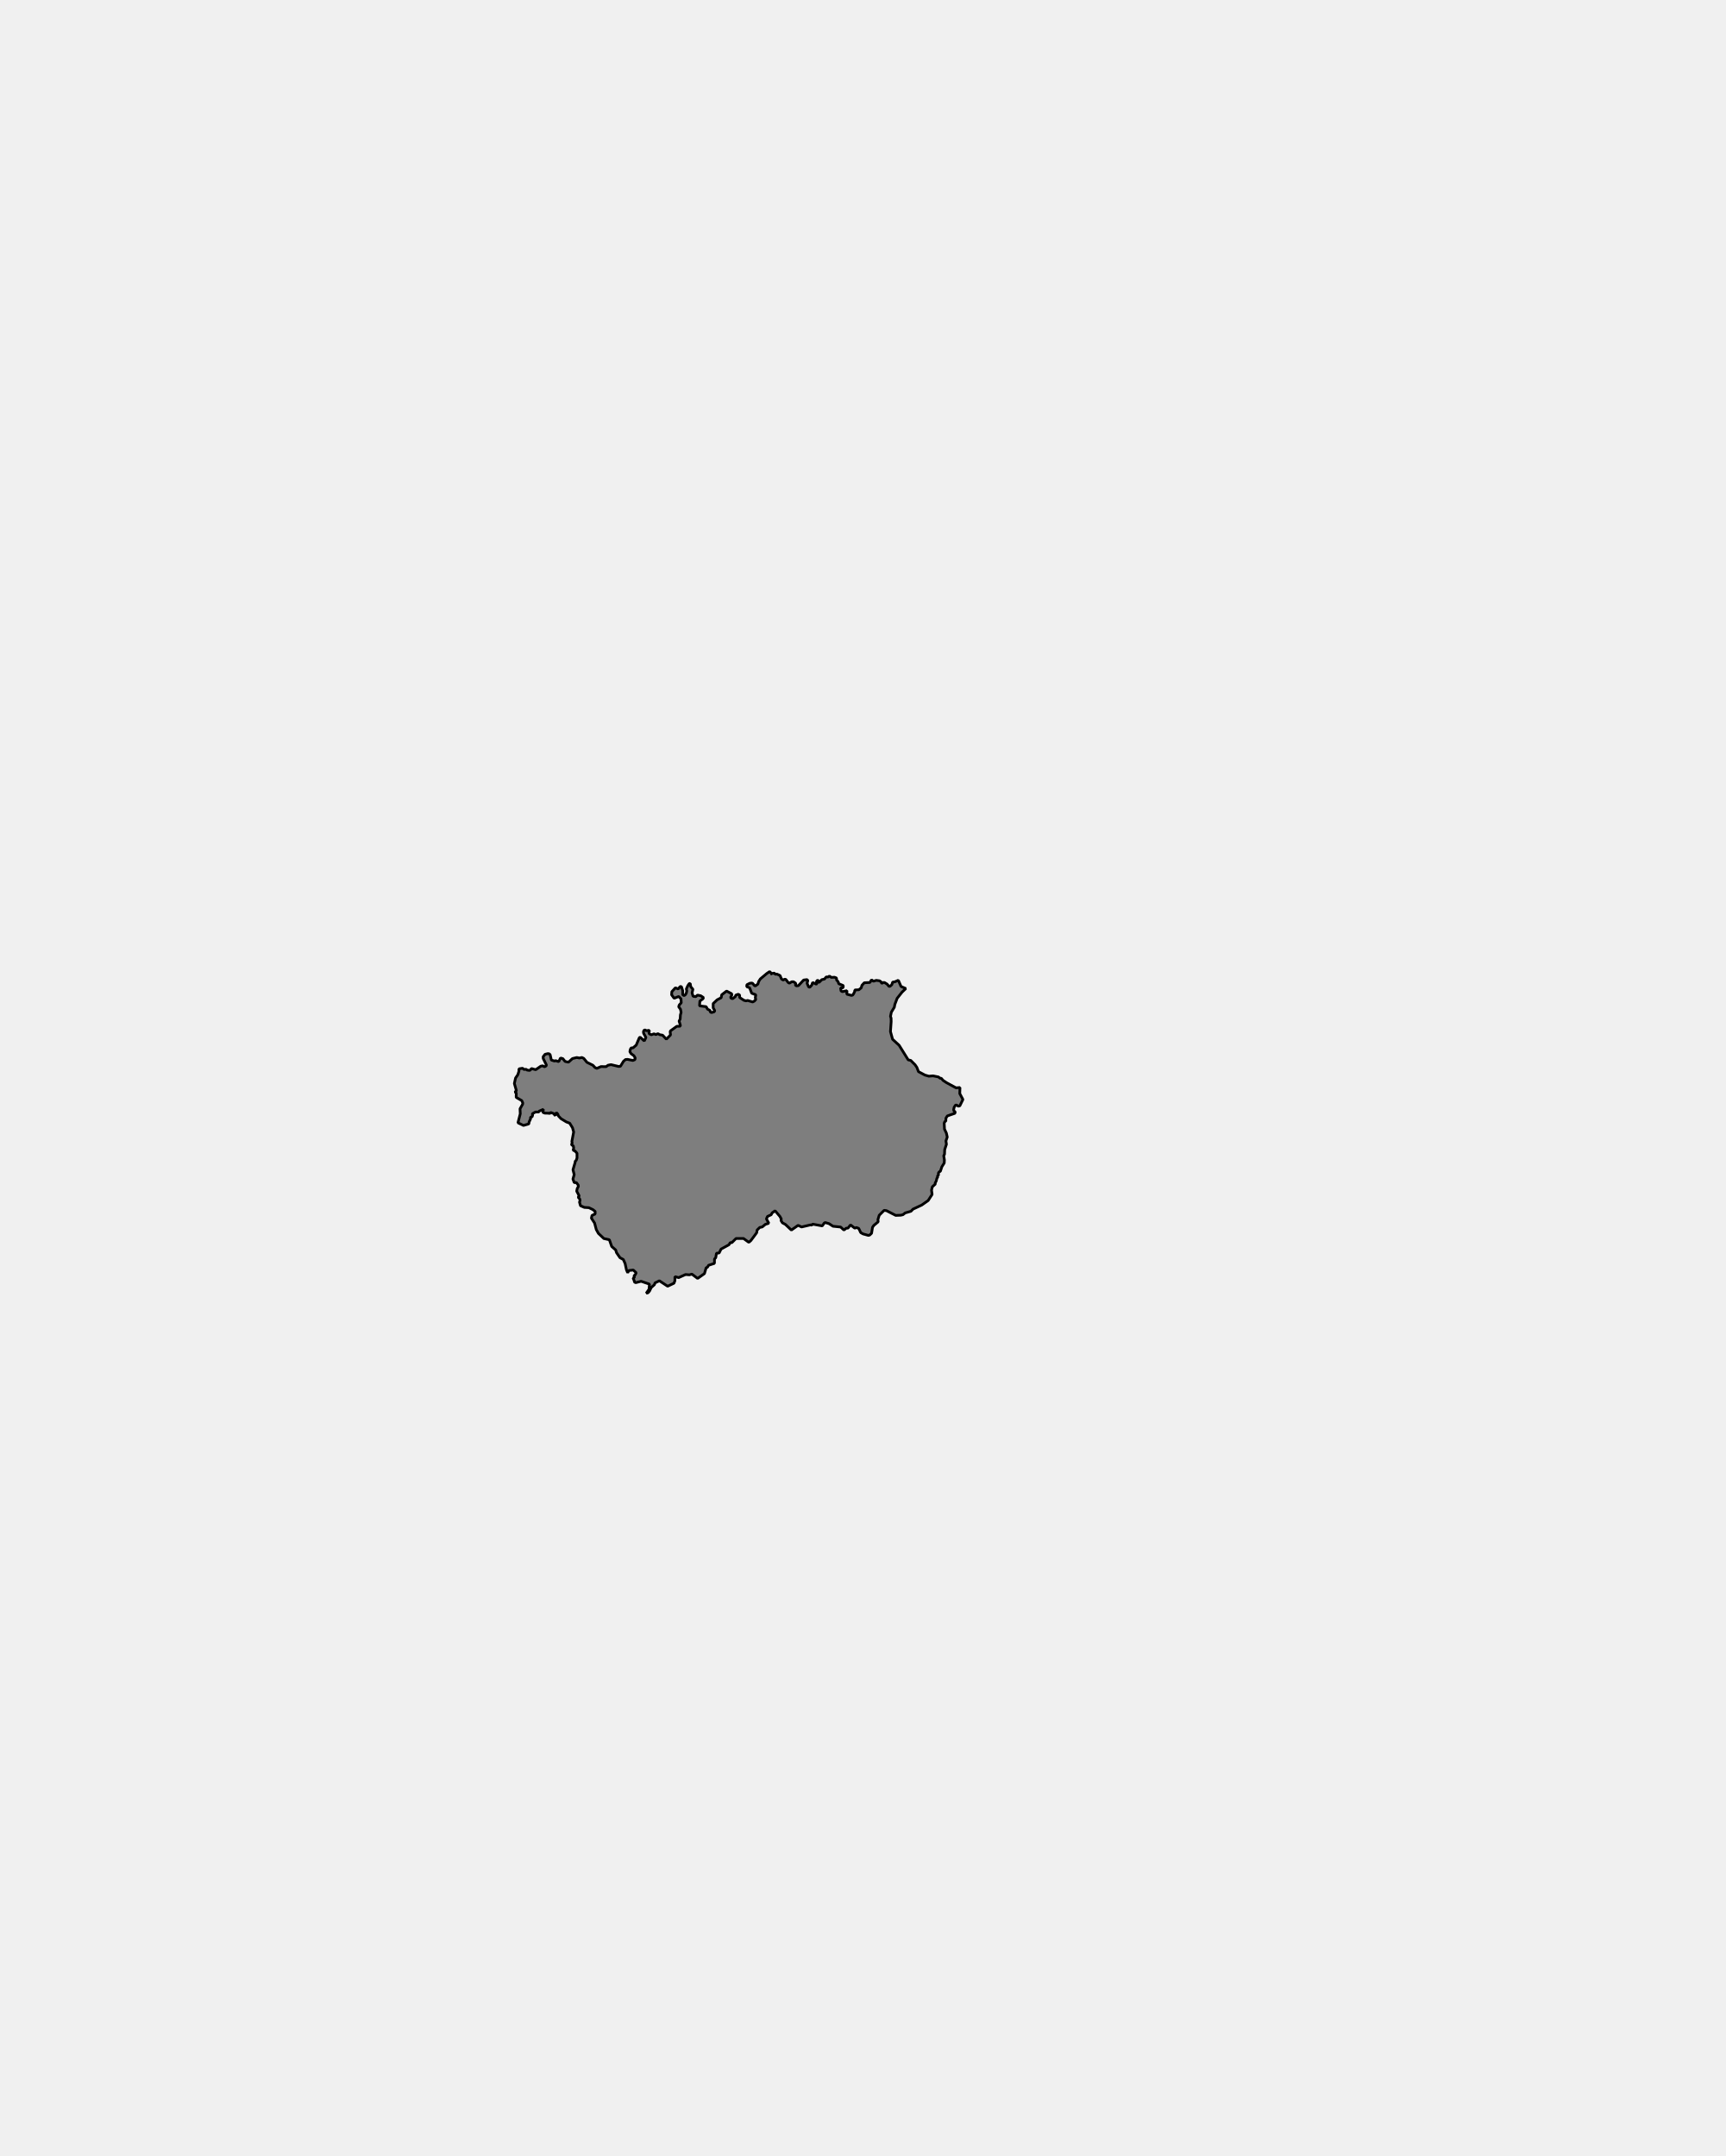
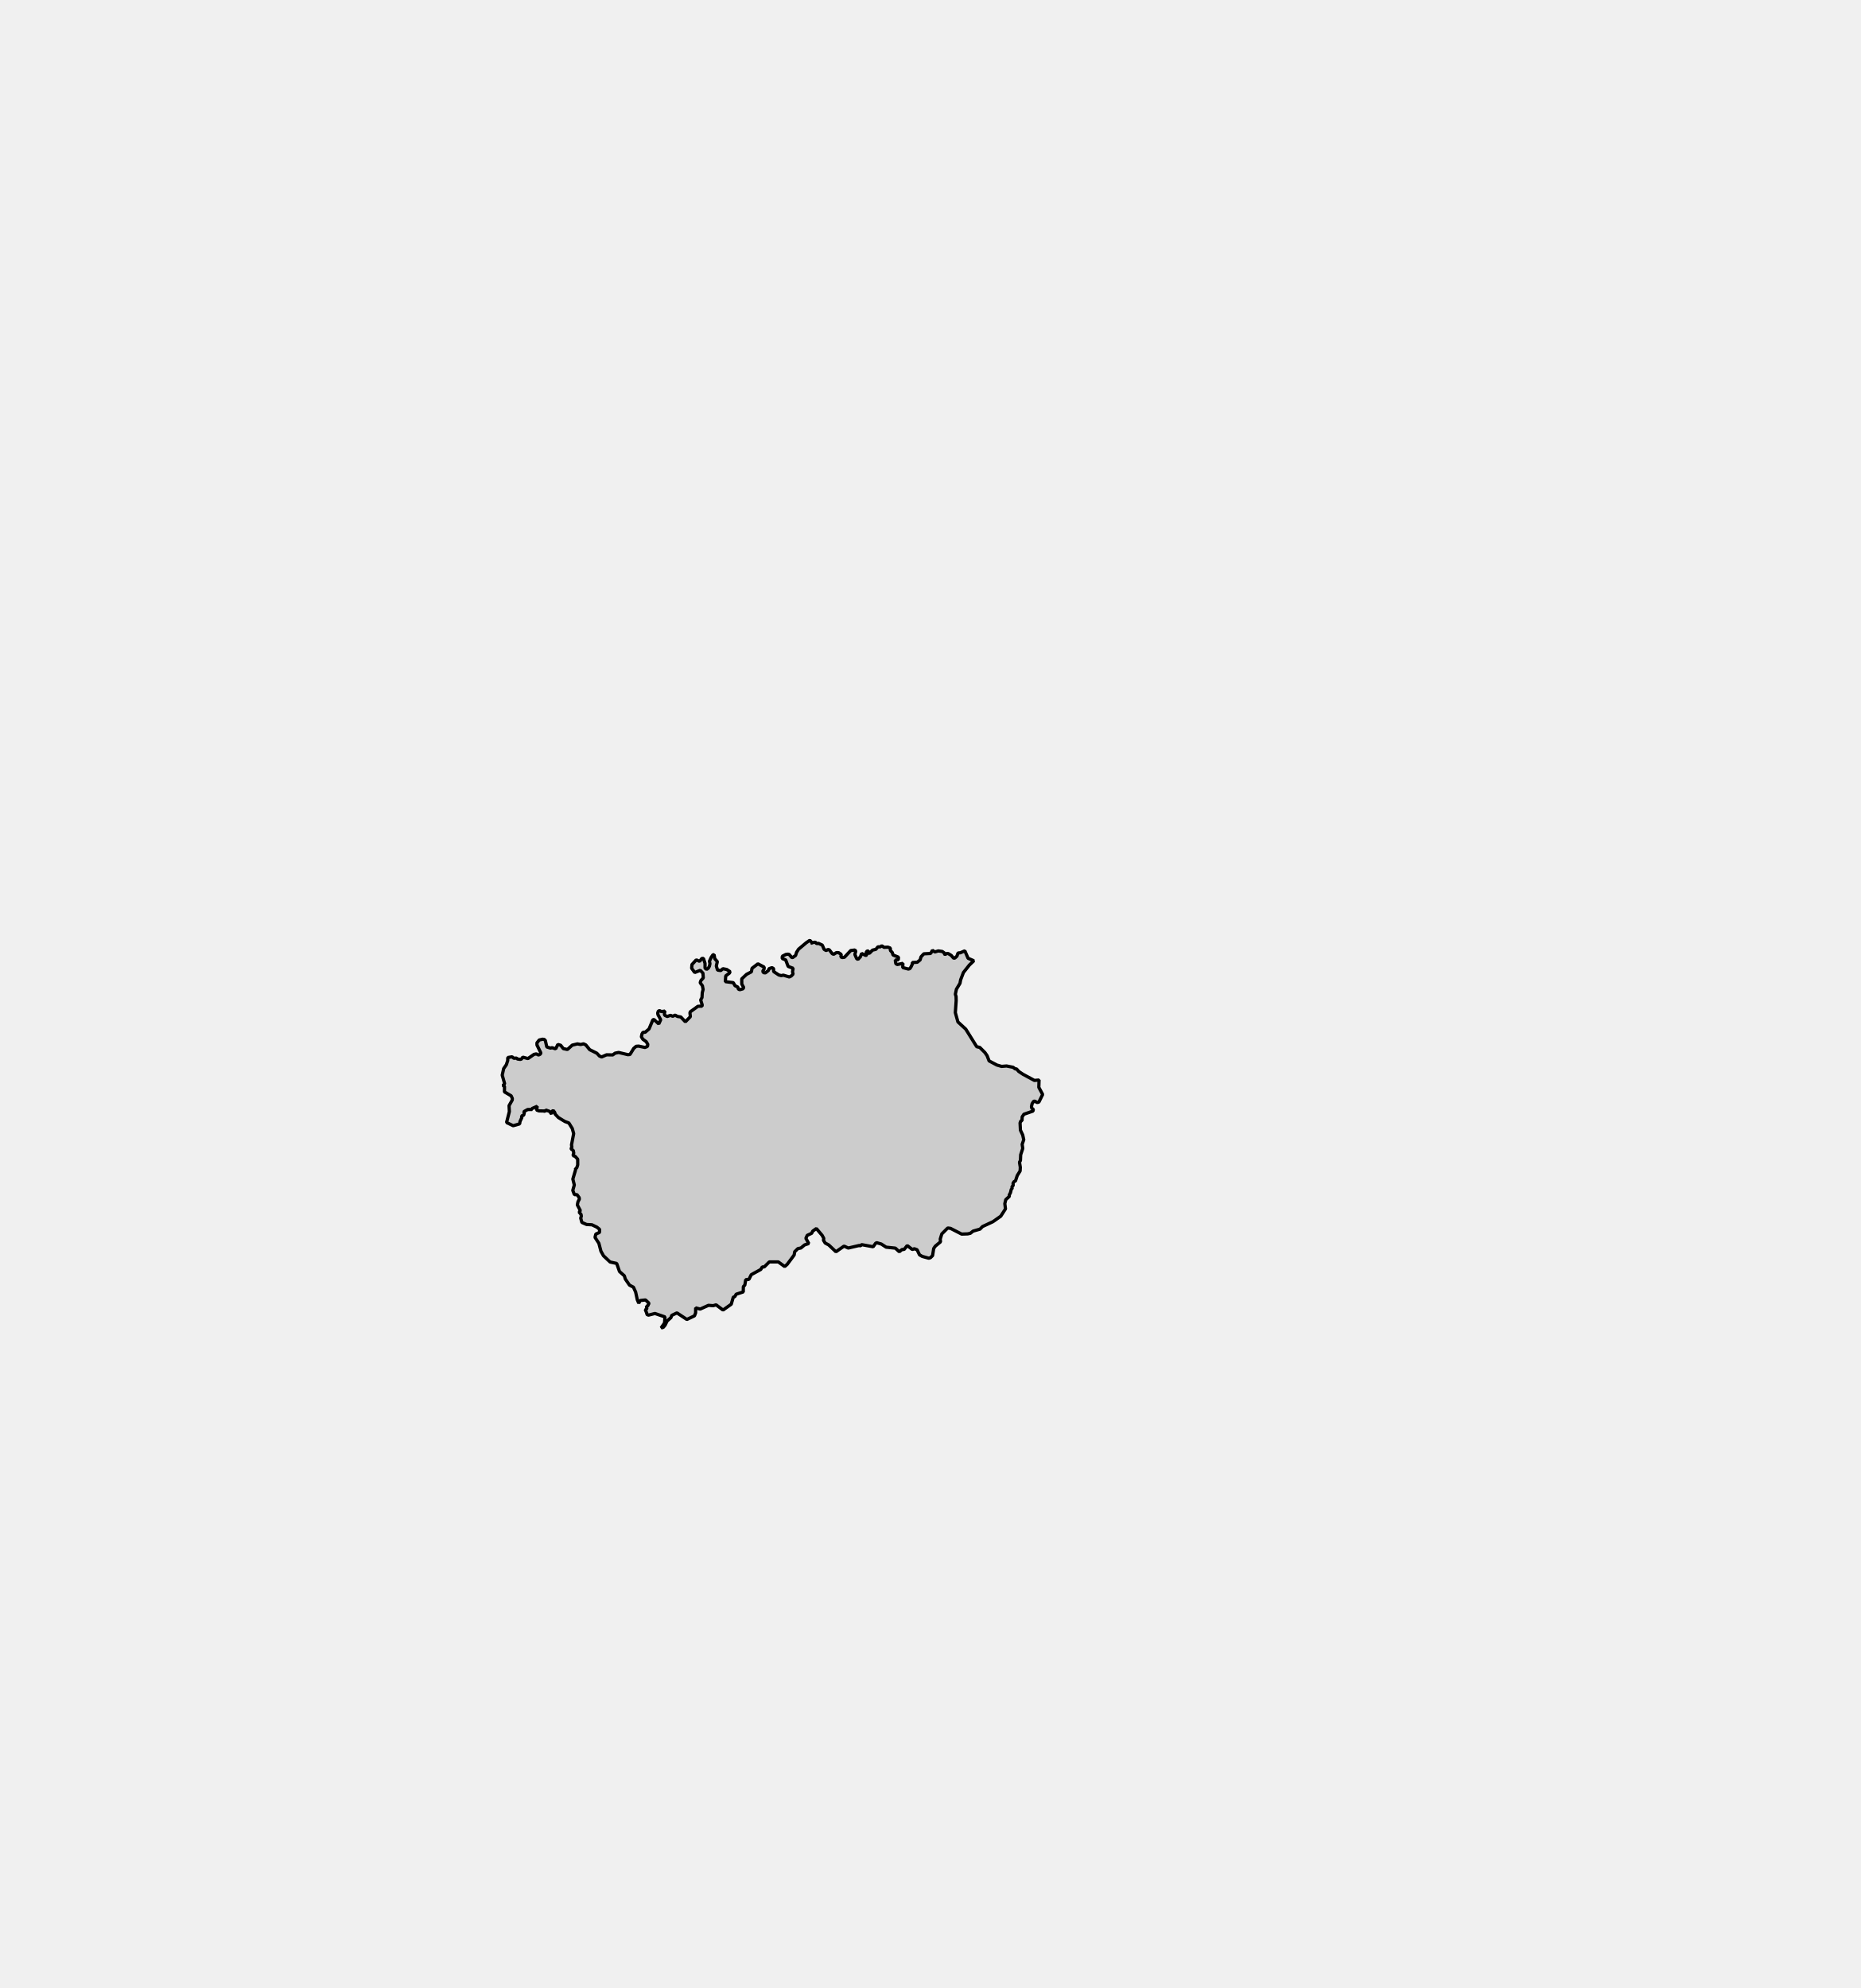
- <svg xmlns="http://www.w3.org/2000/svg" width="400.1" height="500" viewBox="0 0 1333.667 1666.669" version="1.2" id="svg3336">
+ <svg xmlns="http://www.w3.org/2000/svg" width="358.143" height="382.659" viewBox="0 0 1193.811 1275.531" version="1.2" id="svg3336">
  <defs id="defs3342" />
-   <g style="font-size:32.5px;font-style:normal;font-weight:400;fill:none;stroke:#000000;stroke-width:1;stroke-linecap:square;stroke-linejoin:bevel;stroke-opacity:1;font-family:MS Shell Dlg 2" id="g3346" font-style="normal" font-weight="400" font-size="32.5" transform="translate(271.8227,-1121.804)" />
-   <g style="font-size:32.5px;font-style:normal;font-weight:400;fill:none;stroke:#000000;stroke-width:1;stroke-linecap:square;stroke-linejoin:bevel;stroke-opacity:1;font-family:MS Shell Dlg 2" id="g3348" font-style="normal" font-weight="400" font-size="32.5" transform="matrix(11.8081,0,0,11.8081,271.8227,-1121.804)" />
-   <g style="font-size:32.5px;font-style:normal;font-weight:400;fill:#ffffff;fill-opacity:1;fill-rule:evenodd;stroke:none;font-family:MS Shell Dlg 2" id="g3350" font-style="normal" font-weight="400" font-size="32.5" transform="matrix(0.999751,0,0,0.999751,271.8227,-1121.804)" />
-   <g style="font-size:32.5px;font-style:normal;font-weight:400;fill:none;stroke:#000000;stroke-width:1;stroke-linecap:square;stroke-linejoin:bevel;stroke-opacity:1;font-family:MS Shell Dlg 2" id="g3354" font-style="normal" font-weight="400" font-size="32.5" transform="matrix(11.8081,0,0,11.8081,271.8227,-1121.804)" />
-   <g style="font-size:32.5px;font-style:normal;font-weight:400;fill:none;stroke:#000000;stroke-width:1;stroke-linecap:square;stroke-linejoin:bevel;stroke-opacity:1;font-family:MS Shell Dlg 2" id="g3356" font-style="normal" font-weight="400" font-size="32.5" transform="matrix(11.8081,0,0,11.8081,271.8227,-1121.804)" />
-   <g style="font-size:32.5px;font-style:normal;font-weight:400;fill:none;stroke:#000000;stroke-width:1;stroke-linecap:square;stroke-linejoin:bevel;stroke-opacity:1;font-family:MS Shell Dlg 2" id="g3358" font-style="normal" font-weight="400" font-size="32.5" transform="matrix(11.8081,0,0,11.8081,306.9387,-1058.873)" />
-   <g style="font-size:32.5px;font-style:normal;font-weight:400;fill:none;stroke:#000000;stroke-width:1;stroke-linecap:square;stroke-linejoin:bevel;stroke-opacity:1;font-family:MS Shell Dlg 2" id="g3360" font-style="normal" font-weight="400" font-size="32.5" transform="matrix(11.8081,0,0,11.8081,306.9387,-1058.873)" />
-   <g style="font-size:32.5px;font-style:normal;font-weight:400;fill:#ffffff;fill-opacity:1;fill-rule:evenodd;stroke:none;font-family:MS Shell Dlg 2" id="g3362" font-style="normal" font-weight="400" font-size="32.5" transform="matrix(11.8081,0,0,11.8081,306.9387,-1058.873)" />
-   <g style="font-size:32.5px;font-style:normal;font-weight:400;fill:none;stroke:#000000;stroke-width:1;stroke-linecap:square;stroke-linejoin:bevel;stroke-opacity:1;font-family:MS Shell Dlg 2" id="g3366" font-style="normal" font-weight="400" font-size="32.5" transform="matrix(11.8081,0,0,11.8081,306.9387,-1058.873)" />
-   <g style="font-size:32.5px;font-style:normal;font-weight:400;fill:#000000;fill-opacity:0;fill-rule:evenodd;stroke:none;font-family:MS Shell Dlg 2" id="g3368" font-style="normal" font-weight="400" font-size="32.5" transform="matrix(0.999751,0,0,0.999751,306.9387,-1058.873)">
+   <g style="font-size:32.5px;font-style:normal;font-weight:400;fill:none;stroke:#000000;stroke-width:1;stroke-linecap:square;stroke-linejoin:bevel;stroke-opacity:1;font-family:MS Shell Dlg 2" id="g3346" font-style="normal" font-weight="400" font-size="32.5" transform="translate(196.4781,-1269.533)" />
+   <g style="font-size:32.5px;font-style:normal;font-weight:400;fill:none;stroke:#000000;stroke-width:1;stroke-linecap:square;stroke-linejoin:bevel;stroke-opacity:1;font-family:MS Shell Dlg 2" id="g3348" font-style="normal" font-weight="400" font-size="32.5" transform="matrix(11.8081,0,0,11.8081,196.4781,-1269.533)" />
+   <g style="font-size:32.5px;font-style:normal;font-weight:400;fill:#ffffff;fill-opacity:1;fill-rule:evenodd;stroke:none;font-family:MS Shell Dlg 2" id="g3350" font-style="normal" font-weight="400" font-size="32.5" transform="matrix(0.999751,0,0,0.999751,196.4781,-1269.533)" />
+   <g style="font-size:32.5px;font-style:normal;font-weight:400;fill:none;stroke:#000000;stroke-width:1;stroke-linecap:square;stroke-linejoin:bevel;stroke-opacity:1;font-family:MS Shell Dlg 2" id="g3354" font-style="normal" font-weight="400" font-size="32.5" transform="matrix(11.8081,0,0,11.8081,196.4781,-1269.533)" />
+   <g style="font-size:32.5px;font-style:normal;font-weight:400;fill:none;stroke:#000000;stroke-width:1;stroke-linecap:square;stroke-linejoin:bevel;stroke-opacity:1;font-family:MS Shell Dlg 2" id="g3356" font-style="normal" font-weight="400" font-size="32.5" transform="matrix(11.8081,0,0,11.8081,196.4781,-1269.533)" />
+   <g style="font-size:32.5px;font-style:normal;font-weight:400;fill:none;stroke:#000000;stroke-width:1;stroke-linecap:square;stroke-linejoin:bevel;stroke-opacity:1;font-family:MS Shell Dlg 2" id="g3358" font-style="normal" font-weight="400" font-size="32.5" transform="matrix(11.8081,0,0,11.8081,231.5942,-1206.603)" />
+   <g style="font-size:32.5px;font-style:normal;font-weight:400;fill:none;stroke:#000000;stroke-width:1;stroke-linecap:square;stroke-linejoin:bevel;stroke-opacity:1;font-family:MS Shell Dlg 2" id="g3360" font-style="normal" font-weight="400" font-size="32.5" transform="matrix(11.8081,0,0,11.8081,231.5942,-1206.603)" />
+   <g style="font-size:32.5px;font-style:normal;font-weight:400;fill:#ffffff;fill-opacity:1;fill-rule:evenodd;stroke:none;font-family:MS Shell Dlg 2" id="g3362" font-style="normal" font-weight="400" font-size="32.5" transform="matrix(11.8081,0,0,11.8081,231.5942,-1206.603)" />
+   <g style="font-size:32.5px;font-style:normal;font-weight:400;fill:none;stroke:#000000;stroke-width:1;stroke-linecap:square;stroke-linejoin:bevel;stroke-opacity:1;font-family:MS Shell Dlg 2" id="g3366" font-style="normal" font-weight="400" font-size="32.5" transform="matrix(11.8081,0,0,11.8081,231.5942,-1206.603)" />
+   <g style="font-size:32.5px;font-style:normal;font-weight:400;fill:#000000;fill-opacity:0;fill-rule:evenodd;stroke:none;font-family:MS Shell Dlg 2" id="g3368" font-style="normal" font-weight="400" font-size="32.5" transform="matrix(0.999751,0,0,0.999751,231.5942,-1206.603)">
    <path style="fill-rule:evenodd" id="path3370" d="m 0,0 3438,0 0,2354 L 0,2354 0,0" vector-effect="non-scaling-stroke" />
  </g>
-   <path vector-effect="none" d="m 596.248,752.585 2.147,-0.343 0.878,0.938 1.148,-0.185 2.457,1.137 1.134,2.671 1.303,0.822 1.195,-0.664 0.83,0.171 1.897,2.459 0.884,0.438 1.802,-1.082 1.445,0.034 1.674,1.158 -0.27,1.569 0.932,0.39 1.377,-0.164 4.044,-4.343 2.687,-0.322 0.54,0.767 -0.574,2.082 1.141,2.692 0.864,0.459 1.58,-1.692 0.722,-2.11 2.558,1.253 0.803,-0.144 -0.425,-1.788 0.722,-1 0.614,0.212 0.398,1.301 0.364,0.055 2.005,-2.021 2.113,-0.5 1.33,-1.61 1.451,0.034 1.026,-0.726 1.451,1.034 2.464,-0.123 1.539,0.569 0.095,1.582 1.181,1.281 0.473,1.582 3.524,1.425 -0.148,1.664 -1.944,0.199 0.365,2.295 0.952,0.541 3.605,-0.754 -0.135,2.713 3.632,0.945 0.952,-0.274 0.695,-1.014 0.965,-2.028 -0.142,-0.877 3.234,-0.178 1.809,-1.459 0.587,-1.986 1.802,-1.959 4.381,-0.219 1.161,-2.048 1.526,1.089 2.194,-0.678 2.565,0.349 1.377,1 -0.041,0.589 0.473,0.349 1.195,-0.678 0.891,0.116 1.877,1.158 1.505,1.767 0.817,-0.082 1.337,-1.219 0.682,-2.007 1.526,-0.164 2.849,-1.247 2.079,4.788 3.713,1.596 -2.896,2.76 -3.801,4.795 -1.782,4.678 -0.425,2.24 -2.282,3.788 -0.675,3.199 0.452,1.473 0.06,2.712 -0.533,7.631 1.654,5.959 5.043,4.644 7.027,11.274 1.951,0.431 3.321,3.322 1.384,2.007 1.283,3.336 4.968,2.644 3.051,0.884 3.166,-0.267 4.206,0.836 1.35,1.041 0.864,0 1.397,1.617 2.734,1.822 7.304,3.952 3.004,-0.26 -0.149,4.685 2.457,4.576 -2.444,4.952 -1.215,0.205 -1.235,-0.822 -0.864,0.027 -1.019,1.603 -0.398,1.815 0.202,1.082 0.999,0.671 -0.223,1.137 -5.832,2.027 -1.114,1.726 -0.088,2.391 -0.749,0.144 -0.506,1.343 0.23,4.603 1.465,3.103 0.668,3.055 -1.019,2.945 0.385,2.623 -1.343,4.089 -0.148,3.63 -0.608,1.123 0.527,3.274 -0.128,2.349 -1.829,2.925 -1.148,3.459 -0.952,0.486 -0.614,1.027 0.108,1.418 -0.783,0.767 0.088,1.473 -0.479,0 -0.581,2.384 -0.803,1.507 0.067,0.89 -2.275,2.055 -0.614,2.589 0.432,3.329 -3.038,4.713 -5.009,3.521 -6.703,3.123 -1.593,1.644 -4.449,1.281 -1.735,1.377 -1.701,0.39 -3.882,0.144 -7.169,-3.671 -1.775,-0.24 -3.801,3.801 -0.992,3.274 0.162,1.788 -3.382,2.829 -0.986,1.452 -0.722,4.569 -1.397,1.356 -1.033,0.315 -4.165,-1.151 -1.782,-1.014 -1.559,-3.26 -1.796,-0.657 -1.249,0.5 -3.294,-2.541 -1.978,2.493 -1.33,0.048 -1.782,1.438 -2.525,-2.322 -5.914,-0.617 -3.099,-2.014 -2.916,-0.849 -0.709,0.356 -1.6,2.24 -7.453,-1.37 -0.689,0.808 -0.824,-0.246 -7,1.63 -2.707,-1.24 -5.198,3.637 -4.604,-4.363 -2.295,-1.24 -1.121,-1.822 0.229,-1.137 -1.053,-1.973 -3.713,-4.384 -2.289,1.623 -0.749,1.445 -2.829,1.315 -0.857,1.897 1.863,3.363 -2.687,0.87 -2.396,1.993 -1.904,0.377 -2.059,2.014 -0.324,2.041 -1.127,1.569 -3.389,4.535 -1.573,1.356 -4.098,-2.973 -5.785,-0.01 -3.22,3.219 -1.276,0.013 -0.959,1.617 -6.109,3.356 -1.492,2.993 -2.052,0.219 -0.581,3.452 -0.945,1 -0.054,3.39 -4.557,1.48 -0.824,1.493 -1.026,0.404 -1.31,4.521 -5.279,3.74 -4.449,-3.35 -1.89,0.562 -2.997,-0.233 -5.313,2.39 -2.896,-0.774 -0.027,3.192 -0.709,1.904 -4.901,2.342 -6.373,-4.213 -3.335,1.596 -0.54,1.459 -2.43,2.144 -1.296,2.685 -1.154,1.37 -1.397,0.39 2.187,-3.171 0.29,-3.891 -6.44,-2.199 -4.185,1.069 -1.1,-0.534 0.108,-0.52 -1.033,-2.541 1.006,-0.308 -0.223,-1.801 0.756,-0.164 0.857,-1.794 -2.234,-2.096 -3.45,0.377 -0.871,1.733 -0.959,-2.247 -1.046,-4.891 -1.404,-3.137 -2.558,-1.363 -2.687,-3.925 -0.614,-2.041 -3.092,-2.733 -1.816,-5.192 -4.246,-0.931 -4.206,-3.98 -1.647,-2.945 -1.33,-5.062 -2.464,-3.795 0.506,-2.137 2.369,-1.034 0.054,-2 -1.775,-1.418 -3.125,-1.5 -3.443,-0.199 -3.017,-1.315 -0.749,-2.767 0.392,-1.219 -0.182,-1.178 -1.283,-1.452 0.864,-0.897 -1.964,-3.719 0.398,-1.993 0.884,-1.658 -0.074,-1.007 -1.431,-1.945 -1.667,-0.013 -1.019,-2.719 0.972,-3.486 -0.938,-3.754 1.742,-5.918 -0.31,-0.212 1.134,-1.247 0.554,-1.774 -0.014,-3.637 -1.674,-1.829 -1.33,-0.445 0.466,-1.664 -0.311,-1.671 -1.195,-0.781 -0.175,-0.589 0.499,-0.603 -0.236,-1.589 1.377,-7.233 -0.898,-3.26 -2.18,-3.548 -2.545,-0.945 -4.163,-2.534 -2.041,-2.151 -0.362,-1.206 -0.98,-1.253 -0.816,0.842 -0.195,1.507 -1.329,-1.712 -2.372,-0.863 -0.539,1.021 -0.526,-0.39 -3.323,-0.075 -1.557,-0.575 0.454,-2.397 -3.491,1.528 0.27,0.534 -2.916,0.034 -2.451,1.363 0.25,0.966 -0.364,1.322 -1.295,0.432 0.068,1.185 -1.129,2.418 -0.223,1.507 -4.162,1.199 -4.238,-2.062 1.791,-7 -0.192,-3.802 2.031,-3.596 0.067,-1.027 -0.752,-1.699 -4.312,-2.527 0.05,-3.486 -1.03,-0.603 1.134,-1.082 -1.569,-5.562 0.934,-4.219 1.731,-2.507 0.87,-2.706 0.02,-1.877 2.761,-0.459 1.154,0.938 1.642,-0.137 0.633,0.589 1.833,0.267 0.739,-0.205 0.863,-1.233 3.317,0.904 3.897,-2.692 1.461,-0.308 1.354,0.699 0.631,-0.205 0.746,-0.473 0.14,-0.747 -2.422,-4.952 -0.033,-1.37 1.446,-1.849 2.161,-0.521 1.083,0.151 0.701,0.671 0.932,4.151 2.409,0.74 0.955,-0.267 2.336,0.733 1.389,-2.801 1.784,0.493 1.748,2.178 2.619,0.548 3.092,-2.795 3.301,-0.795 2.106,0.384 1.823,-0.425 1.478,0.705 2.477,3.041 4.604,2.281 1.64,1.781 1.404,0.61 3.186,-1.377 3.969,0.069 1.472,-1.103 2.309,-0.466 5.934,1.418 1.343,-0.137 2.39,-3.897 1.553,-1.336 1.62,-0.116 4.017,0.856 1.64,-0.664 0.196,-1.343 -1.033,-1.726 -2.14,-1.541 -0.932,-1.548 0.358,-1.801 0.668,-1.103 1.424,-0.041 2.444,-2.103 2.444,-5.795 0.655,-0.322 3.153,2.891 1.242,-2.692 -1.762,-3.254 -0.149,-1.075 0.371,-1.123 0.736,-0.404 1.289,0.623 2.228,-0.315 -0.371,1.822 0.25,0.87 1.613,0.774 2.066,-0.747 1.438,0.616 1.519,-0.733 1.539,0.822 2.133,0.356 2.923,3.089 3.207,-3.274 -0.263,-2.48 0.257,-0.692 4.833,-3.493 2.694,-0.089 0.053,-0.849 -0.959,-3.117 0.844,-1.569 0.169,-3.082 0.547,-2.096 -0.459,-2.391 -1.424,-1.918 0.473,-1.425 1.526,-1.685 -0.216,-3.007 -1.715,-1.856 -3.578,1.404 -1.958,-2.726 0.189,-2.37 2.761,-3.021 2.167,0.938 1.465,-1.87 0.992,0.007 1.013,3.171 0.009,3.11 1.046,0.726 1.094,-0.808 0.655,-1.226 0.344,-1.61 -0.317,-1.569 1.148,-2.534 1.067,-1.548 0.749,-0.137 0.452,2.589 1.647,1.897 -0.648,2.802 0.77,2.623 2.052,0.301 1.397,-1.185 2.457,0.486 2.147,1.411 -0.432,0.938 -2.369,1.774 -0.263,3.685 5.117,0.651 1.087,1.925 1.796,0.897 0.419,1.37 0.925,0.308 1.91,-0.527 0.56,-0.829 -1.249,-2.24 -0.02,-3.315 3.058,-2.897 3.146,-1.644 0.392,-2.254 3.774,-2.884 3.99,2.117 0,1.123 -0.898,1.623 0.601,0.843 1.141,0.11 1.897,-1.534 0.412,-1.158 1.87,-0.651 1.033,0.582 0.067,1.938 3.288,2.164 1.627,0.438 1.222,-0.322 3.888,1.164 1.256,-0.63 1.161,-1.233 -0.351,-1.452 0.371,-2.247 -3.186,-1.206 -1.573,-4.178 -2.261,-0.897 0.135,-1.48 2.248,-1.137 1.391,-0.164 0.736,0.178 1.593,1.884 0.587,0.144 1.931,-1.377 0.621,-2.021 1.289,-2.007 4.989,-4.192 2.248,-1.507 1.364,1.534" id="path3400" style="font-size:medium;font-style:normal;font-weight:400;fill:#777777;fill-opacity:0.941;fill-rule:evenodd;stroke:#000000;stroke-width:2.088;stroke-linecap:square;stroke-linejoin:bevel;stroke-opacity:1;font-family:MS Shell Dlg 2" />
-   <g style="font-size:32.5px;font-style:normal;font-weight:400;fill:none;stroke:#000000;stroke-width:1;stroke-linecap:square;stroke-linejoin:bevel;stroke-opacity:1;font-family:MS Shell Dlg 2" id="g3412" font-style="normal" font-weight="400" font-size="32.5" transform="matrix(11.8081,0,0,11.8081,306.9387,-1058.873)" />
-   <g style="font-size:32.5px;font-style:normal;font-weight:400;fill:none;stroke:#000000;stroke-width:1;stroke-linecap:square;stroke-linejoin:bevel;stroke-opacity:1;font-family:MS Shell Dlg 2" id="g3414" font-style="normal" font-weight="400" font-size="32.5" transform="matrix(11.8081,0,0,11.8081,306.9387,-1058.873)" />
-   <g style="font-size:32.5px;font-style:normal;font-weight:400;fill:none;stroke:#000000;stroke-width:1;stroke-linecap:square;stroke-linejoin:bevel;stroke-opacity:1;font-family:MS Shell Dlg 2" id="g3416" font-style="normal" font-weight="400" font-size="32.5" transform="matrix(11.8081,0,0,11.8081,306.9387,-1058.873)" />
-   <g style="font-size:32.5px;font-style:normal;font-weight:400;fill:none;stroke:#000000;stroke-width:1;stroke-linecap:square;stroke-linejoin:bevel;stroke-opacity:1;font-family:MS Shell Dlg 2" id="g3418" font-style="normal" font-weight="400" font-size="32.5" transform="translate(271.8227,-1121.804)" />
-   <g style="font-size:32.5px;font-style:normal;font-weight:400;fill:none;stroke:#000000;stroke-width:1;stroke-linecap:square;stroke-linejoin:bevel;stroke-opacity:1;font-family:MS Shell Dlg 2" id="g3420" font-style="normal" font-weight="400" font-size="32.5" transform="matrix(11.8081,0,0,11.8081,306.9387,-1058.873)" />
-   <g style="font-size:32.5px;font-style:normal;font-weight:400;fill:none;stroke:#000000;stroke-width:1;stroke-linecap:square;stroke-linejoin:bevel;stroke-opacity:1;font-family:MS Shell Dlg 2" id="g3422" font-style="normal" font-weight="400" font-size="32.5" transform="matrix(11.8081,0,0,11.8081,306.9387,-1058.873)" />
-   <g style="font-size:32.5px;font-style:normal;font-weight:400;fill:none;stroke:#000000;stroke-width:1;stroke-linecap:square;stroke-linejoin:bevel;stroke-opacity:1;font-family:MS Shell Dlg 2" id="g3424" font-style="normal" font-weight="400" font-size="32.5" transform="matrix(11.8081,0,0,11.8081,306.9387,-1058.873)" />
-   <g style="font-size:32.5px;font-style:normal;font-weight:400;fill:none;stroke:#000000;stroke-width:1;stroke-linecap:square;stroke-linejoin:bevel;stroke-opacity:1;font-family:MS Shell Dlg 2" id="g3426" font-style="normal" font-weight="400" font-size="32.5" transform="matrix(11.8081,0,0,11.8081,306.9387,-1058.873)" />
-   <g style="font-size:32.5px;font-style:normal;font-weight:400;fill:none;stroke:#000000;stroke-width:1;stroke-linecap:square;stroke-linejoin:bevel;stroke-opacity:1;font-family:MS Shell Dlg 2" id="g3428" font-style="normal" font-weight="400" font-size="32.5" transform="matrix(11.8081,0,0,11.8081,271.8227,-1121.804)" />
-   <g style="font-size:32.5px;font-style:normal;font-weight:400;fill:none;stroke:#000000;stroke-width:1;stroke-linecap:square;stroke-linejoin:bevel;stroke-opacity:1;font-family:MS Shell Dlg 2" id="g3430" font-style="normal" font-weight="400" font-size="32.5" transform="matrix(11.8081,0,0,11.8081,271.8227,-1121.804)" />
-   <g style="font-size:32.5px;font-style:normal;font-weight:400;fill:none;stroke:#000000;stroke-width:1;stroke-linecap:square;stroke-linejoin:bevel;stroke-opacity:1;font-family:MS Shell Dlg 2" id="g3432" font-style="normal" font-weight="400" font-size="32.5" transform="translate(271.8227,-1121.804)" />
+   <path vector-effect="none" d="m 520.904,604.855 2.147,-0.343 0.878,0.938 1.148,-0.185 2.457,1.137 1.134,2.671 1.303,0.822 1.195,-0.664 0.83,0.171 1.897,2.459 0.884,0.438 1.802,-1.082 1.445,0.034 1.674,1.158 -0.27,1.569 0.932,0.39 1.377,-0.164 4.044,-4.343 2.687,-0.322 0.54,0.767 -0.574,2.082 1.141,2.692 0.864,0.459 1.58,-1.692 0.722,-2.11 2.558,1.253 0.803,-0.144 -0.425,-1.788 0.722,-1 0.614,0.212 0.398,1.301 0.364,0.055 2.005,-2.021 2.113,-0.5 1.33,-1.61 1.451,0.034 1.026,-0.726 1.451,1.034 2.464,-0.123 1.539,0.569 0.095,1.582 1.181,1.281 0.473,1.582 3.524,1.425 -0.148,1.664 -1.944,0.199 0.365,2.295 0.952,0.541 3.605,-0.754 -0.135,2.713 3.632,0.945 0.952,-0.274 0.695,-1.014 0.965,-2.028 -0.142,-0.877 3.234,-0.178 1.809,-1.459 0.587,-1.986 1.802,-1.959 4.381,-0.219 1.161,-2.048 1.526,1.089 2.194,-0.678 2.565,0.349 1.377,1 -0.041,0.589 0.473,0.349 1.195,-0.678 0.891,0.116 1.877,1.158 1.505,1.767 0.817,-0.082 1.337,-1.219 0.682,-2.007 1.526,-0.164 2.849,-1.247 2.079,4.788 3.713,1.596 -2.896,2.76 -3.801,4.795 -1.782,4.678 -0.425,2.24 -2.282,3.788 -0.675,3.199 0.452,1.473 0.06,2.712 -0.533,7.631 1.654,5.959 5.043,4.644 7.027,11.274 1.951,0.431 3.321,3.322 1.384,2.007 1.283,3.336 4.968,2.644 3.051,0.884 3.166,-0.267 4.206,0.836 1.35,1.041 0.864,0 1.397,1.617 2.734,1.822 7.304,3.952 3.004,-0.26 -0.149,4.685 2.457,4.576 -2.444,4.952 -1.215,0.205 -1.235,-0.822 -0.864,0.027 -1.019,1.603 -0.398,1.815 0.202,1.082 0.999,0.671 -0.223,1.137 -5.832,2.027 -1.114,1.726 -0.088,2.391 -0.749,0.144 -0.506,1.343 0.23,4.603 1.465,3.103 0.668,3.055 -1.019,2.945 0.385,2.623 -1.343,4.089 -0.148,3.63 -0.608,1.123 0.527,3.274 -0.128,2.349 -1.829,2.925 -1.148,3.459 -0.952,0.486 -0.614,1.027 0.108,1.418 -0.783,0.767 0.088,1.473 -0.479,0 -0.581,2.384 -0.803,1.507 0.067,0.89 -2.275,2.055 -0.614,2.589 0.432,3.329 -3.038,4.713 -5.009,3.521 -6.703,3.123 -1.593,1.644 -4.449,1.281 -1.735,1.377 -1.701,0.39 -3.882,0.144 -7.169,-3.671 -1.775,-0.24 -3.801,3.801 -0.992,3.274 0.162,1.788 -3.382,2.829 -0.986,1.452 -0.722,4.569 -1.397,1.356 -1.033,0.315 -4.165,-1.151 -1.782,-1.014 -1.559,-3.26 -1.796,-0.657 -1.249,0.5 -3.294,-2.541 -1.978,2.493 -1.33,0.048 -1.782,1.438 -2.525,-2.322 -5.914,-0.617 -3.099,-2.014 -2.916,-0.849 -0.709,0.356 -1.6,2.24 -7.453,-1.37 -0.689,0.808 -0.824,-0.246 -7,1.63 -2.707,-1.24 -5.198,3.637 -4.604,-4.363 -2.295,-1.24 -1.121,-1.822 0.229,-1.137 -1.053,-1.973 -3.713,-4.384 -2.289,1.623 -0.749,1.445 -2.829,1.315 -0.857,1.897 1.863,3.363 -2.687,0.87 -2.396,1.993 -1.904,0.377 -2.059,2.014 -0.324,2.041 -1.127,1.569 -3.389,4.535 -1.573,1.356 -4.098,-2.973 -5.785,-0.01 -3.22,3.219 -1.276,0.013 -0.959,1.617 -6.109,3.356 -1.492,2.993 -2.052,0.219 -0.581,3.452 -0.945,1 -0.054,3.39 -4.557,1.48 -0.824,1.493 -1.026,0.404 -1.31,4.521 -5.279,3.74 -4.449,-3.35 -1.89,0.562 -2.997,-0.233 -5.313,2.39 -2.896,-0.774 -0.027,3.192 -0.709,1.904 -4.901,2.342 -6.373,-4.213 -3.335,1.596 -0.54,1.459 -2.43,2.144 -1.296,2.685 -1.154,1.37 -1.397,0.39 2.187,-3.171 0.29,-3.891 -6.44,-2.199 -4.185,1.069 -1.1,-0.534 0.108,-0.52 -1.033,-2.541 1.006,-0.308 -0.223,-1.801 0.756,-0.164 0.857,-1.794 -2.234,-2.096 -3.45,0.377 -0.871,1.733 -0.959,-2.247 -1.046,-4.891 -1.404,-3.137 -2.558,-1.363 -2.687,-3.925 -0.614,-2.041 -3.092,-2.733 -1.816,-5.192 -4.246,-0.931 -4.206,-3.98 -1.647,-2.945 -1.33,-5.062 -2.464,-3.795 0.506,-2.137 2.369,-1.034 0.054,-2 -1.775,-1.418 -3.125,-1.5 -3.443,-0.199 -3.017,-1.315 -0.749,-2.767 0.392,-1.219 -0.182,-1.178 -1.283,-1.452 0.864,-0.897 -1.964,-3.719 0.398,-1.993 0.884,-1.658 -0.074,-1.007 -1.431,-1.945 -1.667,-0.013 -1.019,-2.719 0.972,-3.486 -0.938,-3.754 1.742,-5.918 -0.31,-0.212 1.134,-1.247 0.554,-1.774 -0.014,-3.637 -1.674,-1.829 -1.33,-0.445 0.466,-1.664 -0.311,-1.671 -1.195,-0.781 -0.175,-0.589 0.499,-0.603 -0.236,-1.589 1.377,-7.233 -0.898,-3.26 -2.18,-3.548 -2.545,-0.945 -4.163,-2.534 -2.041,-2.151 -0.362,-1.206 -0.98,-1.253 -0.816,0.842 -0.195,1.507 -1.329,-1.712 -2.372,-0.863 -0.539,1.021 -0.526,-0.39 -3.323,-0.075 -1.557,-0.575 0.454,-2.397 -3.491,1.528 0.27,0.534 -2.916,0.034 -2.451,1.363 0.25,0.966 -0.364,1.322 -1.295,0.432 0.068,1.185 -1.129,2.418 -0.223,1.507 -4.162,1.199 -4.238,-2.062 1.791,-7 -0.192,-3.802 2.031,-3.596 0.067,-1.027 -0.752,-1.699 -4.312,-2.527 0.05,-3.486 -1.03,-0.603 1.134,-1.082 -1.569,-5.562 0.934,-4.219 1.731,-2.507 0.87,-2.706 0.02,-1.877 2.761,-0.459 1.154,0.938 1.642,-0.137 0.633,0.589 1.833,0.267 0.739,-0.205 0.863,-1.233 3.317,0.904 3.897,-2.692 1.461,-0.308 1.354,0.699 0.631,-0.205 0.746,-0.473 0.14,-0.747 -2.422,-4.952 -0.033,-1.37 1.446,-1.849 2.161,-0.521 1.083,0.151 0.701,0.671 0.932,4.151 2.409,0.74 0.955,-0.267 2.336,0.733 1.389,-2.801 1.784,0.493 1.748,2.178 2.619,0.548 3.092,-2.795 3.301,-0.795 2.106,0.384 1.823,-0.425 1.478,0.705 2.477,3.041 4.604,2.281 1.64,1.781 1.404,0.61 3.186,-1.377 3.969,0.069 1.472,-1.103 2.309,-0.466 5.934,1.418 1.343,-0.137 2.39,-3.897 1.553,-1.336 1.62,-0.116 4.017,0.856 1.64,-0.664 0.196,-1.343 -1.033,-1.726 -2.14,-1.541 -0.932,-1.548 0.358,-1.801 0.668,-1.103 1.424,-0.041 2.444,-2.103 2.444,-5.795 0.655,-0.322 3.153,2.891 1.242,-2.692 -1.762,-3.254 -0.149,-1.075 0.371,-1.123 0.736,-0.404 1.289,0.623 2.228,-0.315 -0.371,1.822 0.25,0.87 1.613,0.774 2.066,-0.747 1.438,0.616 1.519,-0.733 1.539,0.822 2.133,0.356 2.923,3.089 3.207,-3.274 -0.263,-2.48 0.257,-0.692 4.833,-3.493 2.694,-0.089 0.053,-0.849 -0.959,-3.117 0.844,-1.569 0.169,-3.082 0.547,-2.096 -0.459,-2.391 -1.424,-1.918 0.473,-1.425 1.526,-1.685 -0.216,-3.007 -1.715,-1.856 -3.578,1.404 -1.958,-2.726 0.189,-2.37 2.761,-3.021 2.167,0.938 1.465,-1.87 0.992,0.007 1.013,3.171 0.009,3.11 1.046,0.726 1.094,-0.808 0.655,-1.226 0.344,-1.61 -0.317,-1.569 1.148,-2.534 1.067,-1.548 0.749,-0.137 0.452,2.589 1.647,1.897 -0.648,2.802 0.77,2.623 2.052,0.301 1.397,-1.185 2.457,0.486 2.147,1.411 -0.432,0.938 -2.369,1.774 -0.263,3.685 5.117,0.651 1.087,1.925 1.796,0.897 0.419,1.37 0.925,0.308 1.91,-0.527 0.56,-0.829 -1.249,-2.24 -0.02,-3.315 3.058,-2.897 3.146,-1.644 0.392,-2.254 3.774,-2.884 3.99,2.117 0,1.123 -0.898,1.623 0.601,0.843 1.141,0.11 1.897,-1.534 0.412,-1.158 1.87,-0.651 1.033,0.582 0.067,1.938 3.288,2.164 1.627,0.438 1.222,-0.322 3.888,1.164 1.256,-0.63 1.161,-1.233 -0.351,-1.452 0.371,-2.247 -3.186,-1.206 -1.573,-4.178 -2.261,-0.897 0.135,-1.48 2.248,-1.137 1.391,-0.164 0.736,0.178 1.593,1.884 0.587,0.144 1.931,-1.377 0.621,-2.021 1.289,-2.007 4.989,-4.192 2.248,-1.507 1.364,1.534" id="path3400" style="font-size:medium;font-style:normal;font-weight:400;fill:#cccccc;fill-opacity:1;fill-rule:evenodd;stroke:#000000;stroke-width:2.088;stroke-linecap:square;stroke-linejoin:bevel;stroke-opacity:1;font-family:MS Shell Dlg 2" />
+   <g style="font-size:32.5px;font-style:normal;font-weight:400;fill:none;stroke:#000000;stroke-width:1;stroke-linecap:square;stroke-linejoin:bevel;stroke-opacity:1;font-family:MS Shell Dlg 2" id="g3412" font-style="normal" font-weight="400" font-size="32.5" transform="matrix(11.8081,0,0,11.8081,231.5942,-1206.603)" />
+   <g style="font-size:32.5px;font-style:normal;font-weight:400;fill:none;stroke:#000000;stroke-width:1;stroke-linecap:square;stroke-linejoin:bevel;stroke-opacity:1;font-family:MS Shell Dlg 2" id="g3414" font-style="normal" font-weight="400" font-size="32.5" transform="matrix(11.8081,0,0,11.8081,231.5942,-1206.603)" />
+   <g style="font-size:32.5px;font-style:normal;font-weight:400;fill:none;stroke:#000000;stroke-width:1;stroke-linecap:square;stroke-linejoin:bevel;stroke-opacity:1;font-family:MS Shell Dlg 2" id="g3416" font-style="normal" font-weight="400" font-size="32.5" transform="matrix(11.8081,0,0,11.8081,231.5942,-1206.603)" />
+   <g style="font-size:32.5px;font-style:normal;font-weight:400;fill:none;stroke:#000000;stroke-width:1;stroke-linecap:square;stroke-linejoin:bevel;stroke-opacity:1;font-family:MS Shell Dlg 2" id="g3418" font-style="normal" font-weight="400" font-size="32.5" transform="translate(196.4781,-1269.533)" />
+   <g style="font-size:32.5px;font-style:normal;font-weight:400;fill:none;stroke:#000000;stroke-width:1;stroke-linecap:square;stroke-linejoin:bevel;stroke-opacity:1;font-family:MS Shell Dlg 2" id="g3420" font-style="normal" font-weight="400" font-size="32.5" transform="matrix(11.8081,0,0,11.8081,231.5942,-1206.603)" />
+   <g style="font-size:32.5px;font-style:normal;font-weight:400;fill:none;stroke:#000000;stroke-width:1;stroke-linecap:square;stroke-linejoin:bevel;stroke-opacity:1;font-family:MS Shell Dlg 2" id="g3422" font-style="normal" font-weight="400" font-size="32.5" transform="matrix(11.8081,0,0,11.8081,231.5942,-1206.603)" />
+   <g style="font-size:32.5px;font-style:normal;font-weight:400;fill:none;stroke:#000000;stroke-width:1;stroke-linecap:square;stroke-linejoin:bevel;stroke-opacity:1;font-family:MS Shell Dlg 2" id="g3424" font-style="normal" font-weight="400" font-size="32.5" transform="matrix(11.8081,0,0,11.8081,231.5942,-1206.603)" />
+   <g style="font-size:32.5px;font-style:normal;font-weight:400;fill:none;stroke:#000000;stroke-width:1;stroke-linecap:square;stroke-linejoin:bevel;stroke-opacity:1;font-family:MS Shell Dlg 2" id="g3426" font-style="normal" font-weight="400" font-size="32.5" transform="matrix(11.8081,0,0,11.8081,231.5942,-1206.603)" />
+   <g style="font-size:32.5px;font-style:normal;font-weight:400;fill:none;stroke:#000000;stroke-width:1;stroke-linecap:square;stroke-linejoin:bevel;stroke-opacity:1;font-family:MS Shell Dlg 2" id="g3428" font-style="normal" font-weight="400" font-size="32.5" transform="matrix(11.8081,0,0,11.8081,196.4781,-1269.533)" />
+   <g style="font-size:32.5px;font-style:normal;font-weight:400;fill:none;stroke:#000000;stroke-width:1;stroke-linecap:square;stroke-linejoin:bevel;stroke-opacity:1;font-family:MS Shell Dlg 2" id="g3430" font-style="normal" font-weight="400" font-size="32.5" transform="matrix(11.8081,0,0,11.8081,196.4781,-1269.533)" />
+   <g style="font-size:32.5px;font-style:normal;font-weight:400;fill:none;stroke:#000000;stroke-width:1;stroke-linecap:square;stroke-linejoin:bevel;stroke-opacity:1;font-family:MS Shell Dlg 2" id="g3432" font-style="normal" font-weight="400" font-size="32.5" transform="translate(196.4781,-1269.533)" />
</svg>
